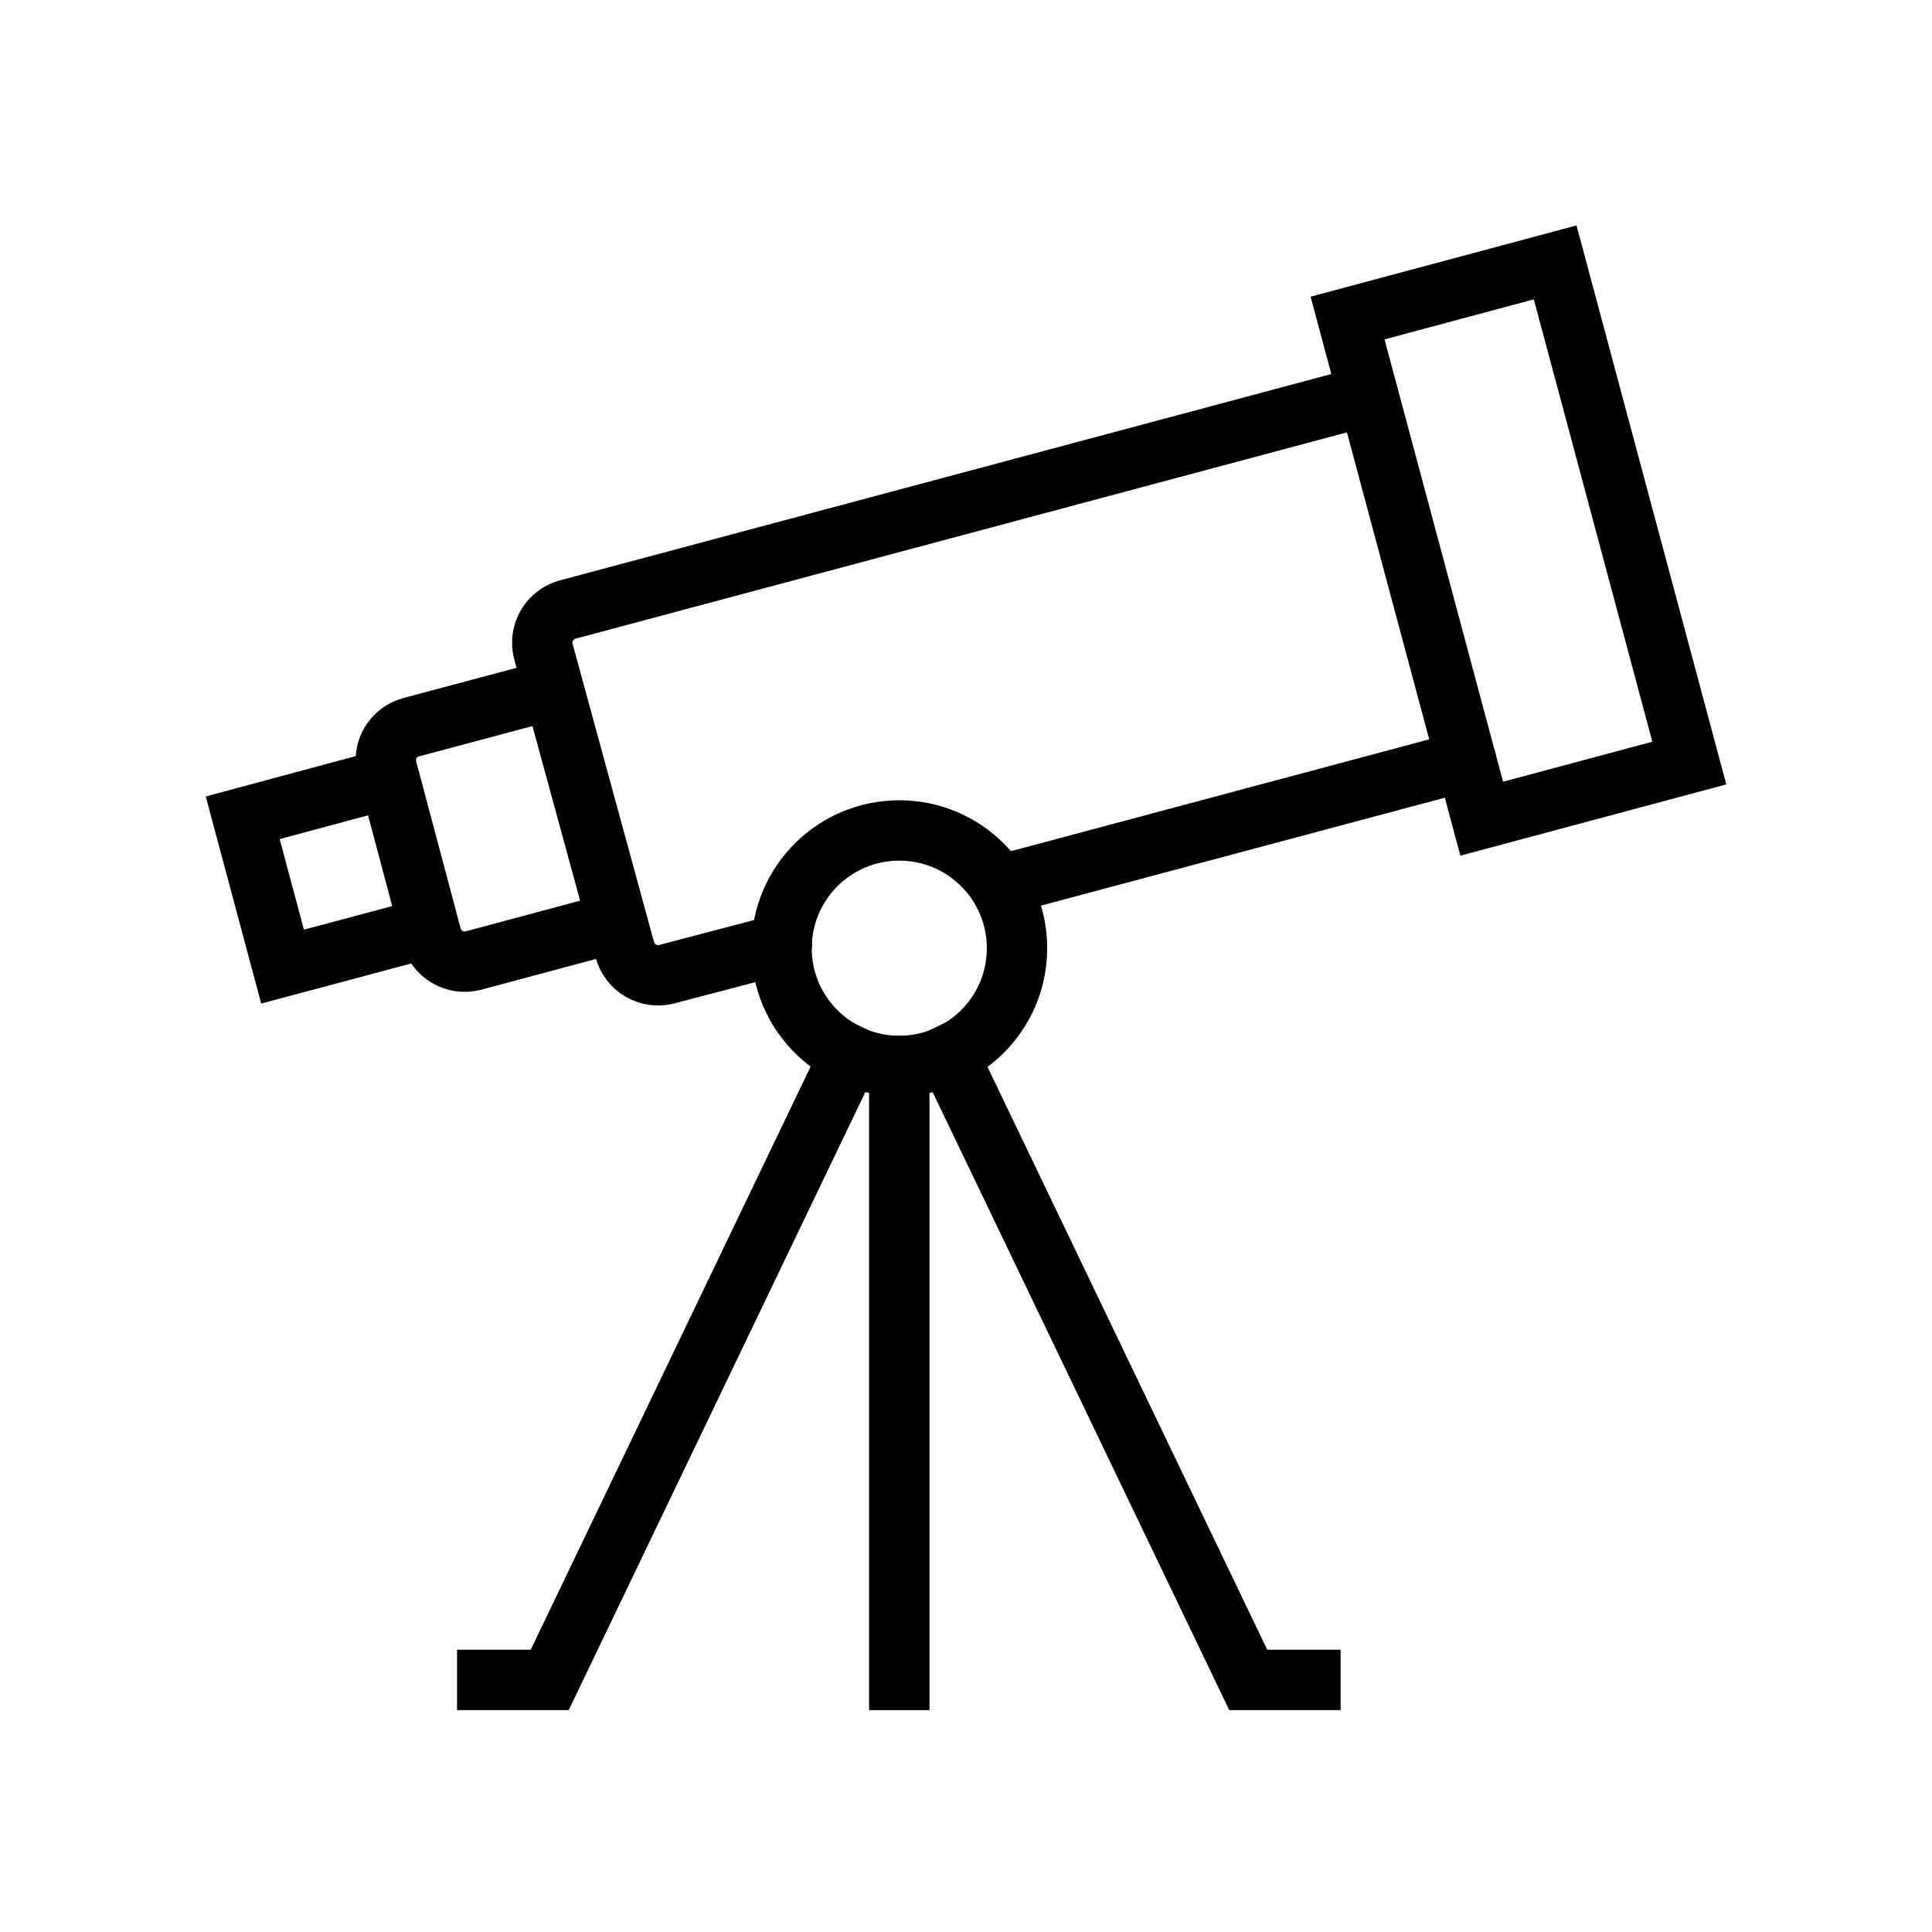
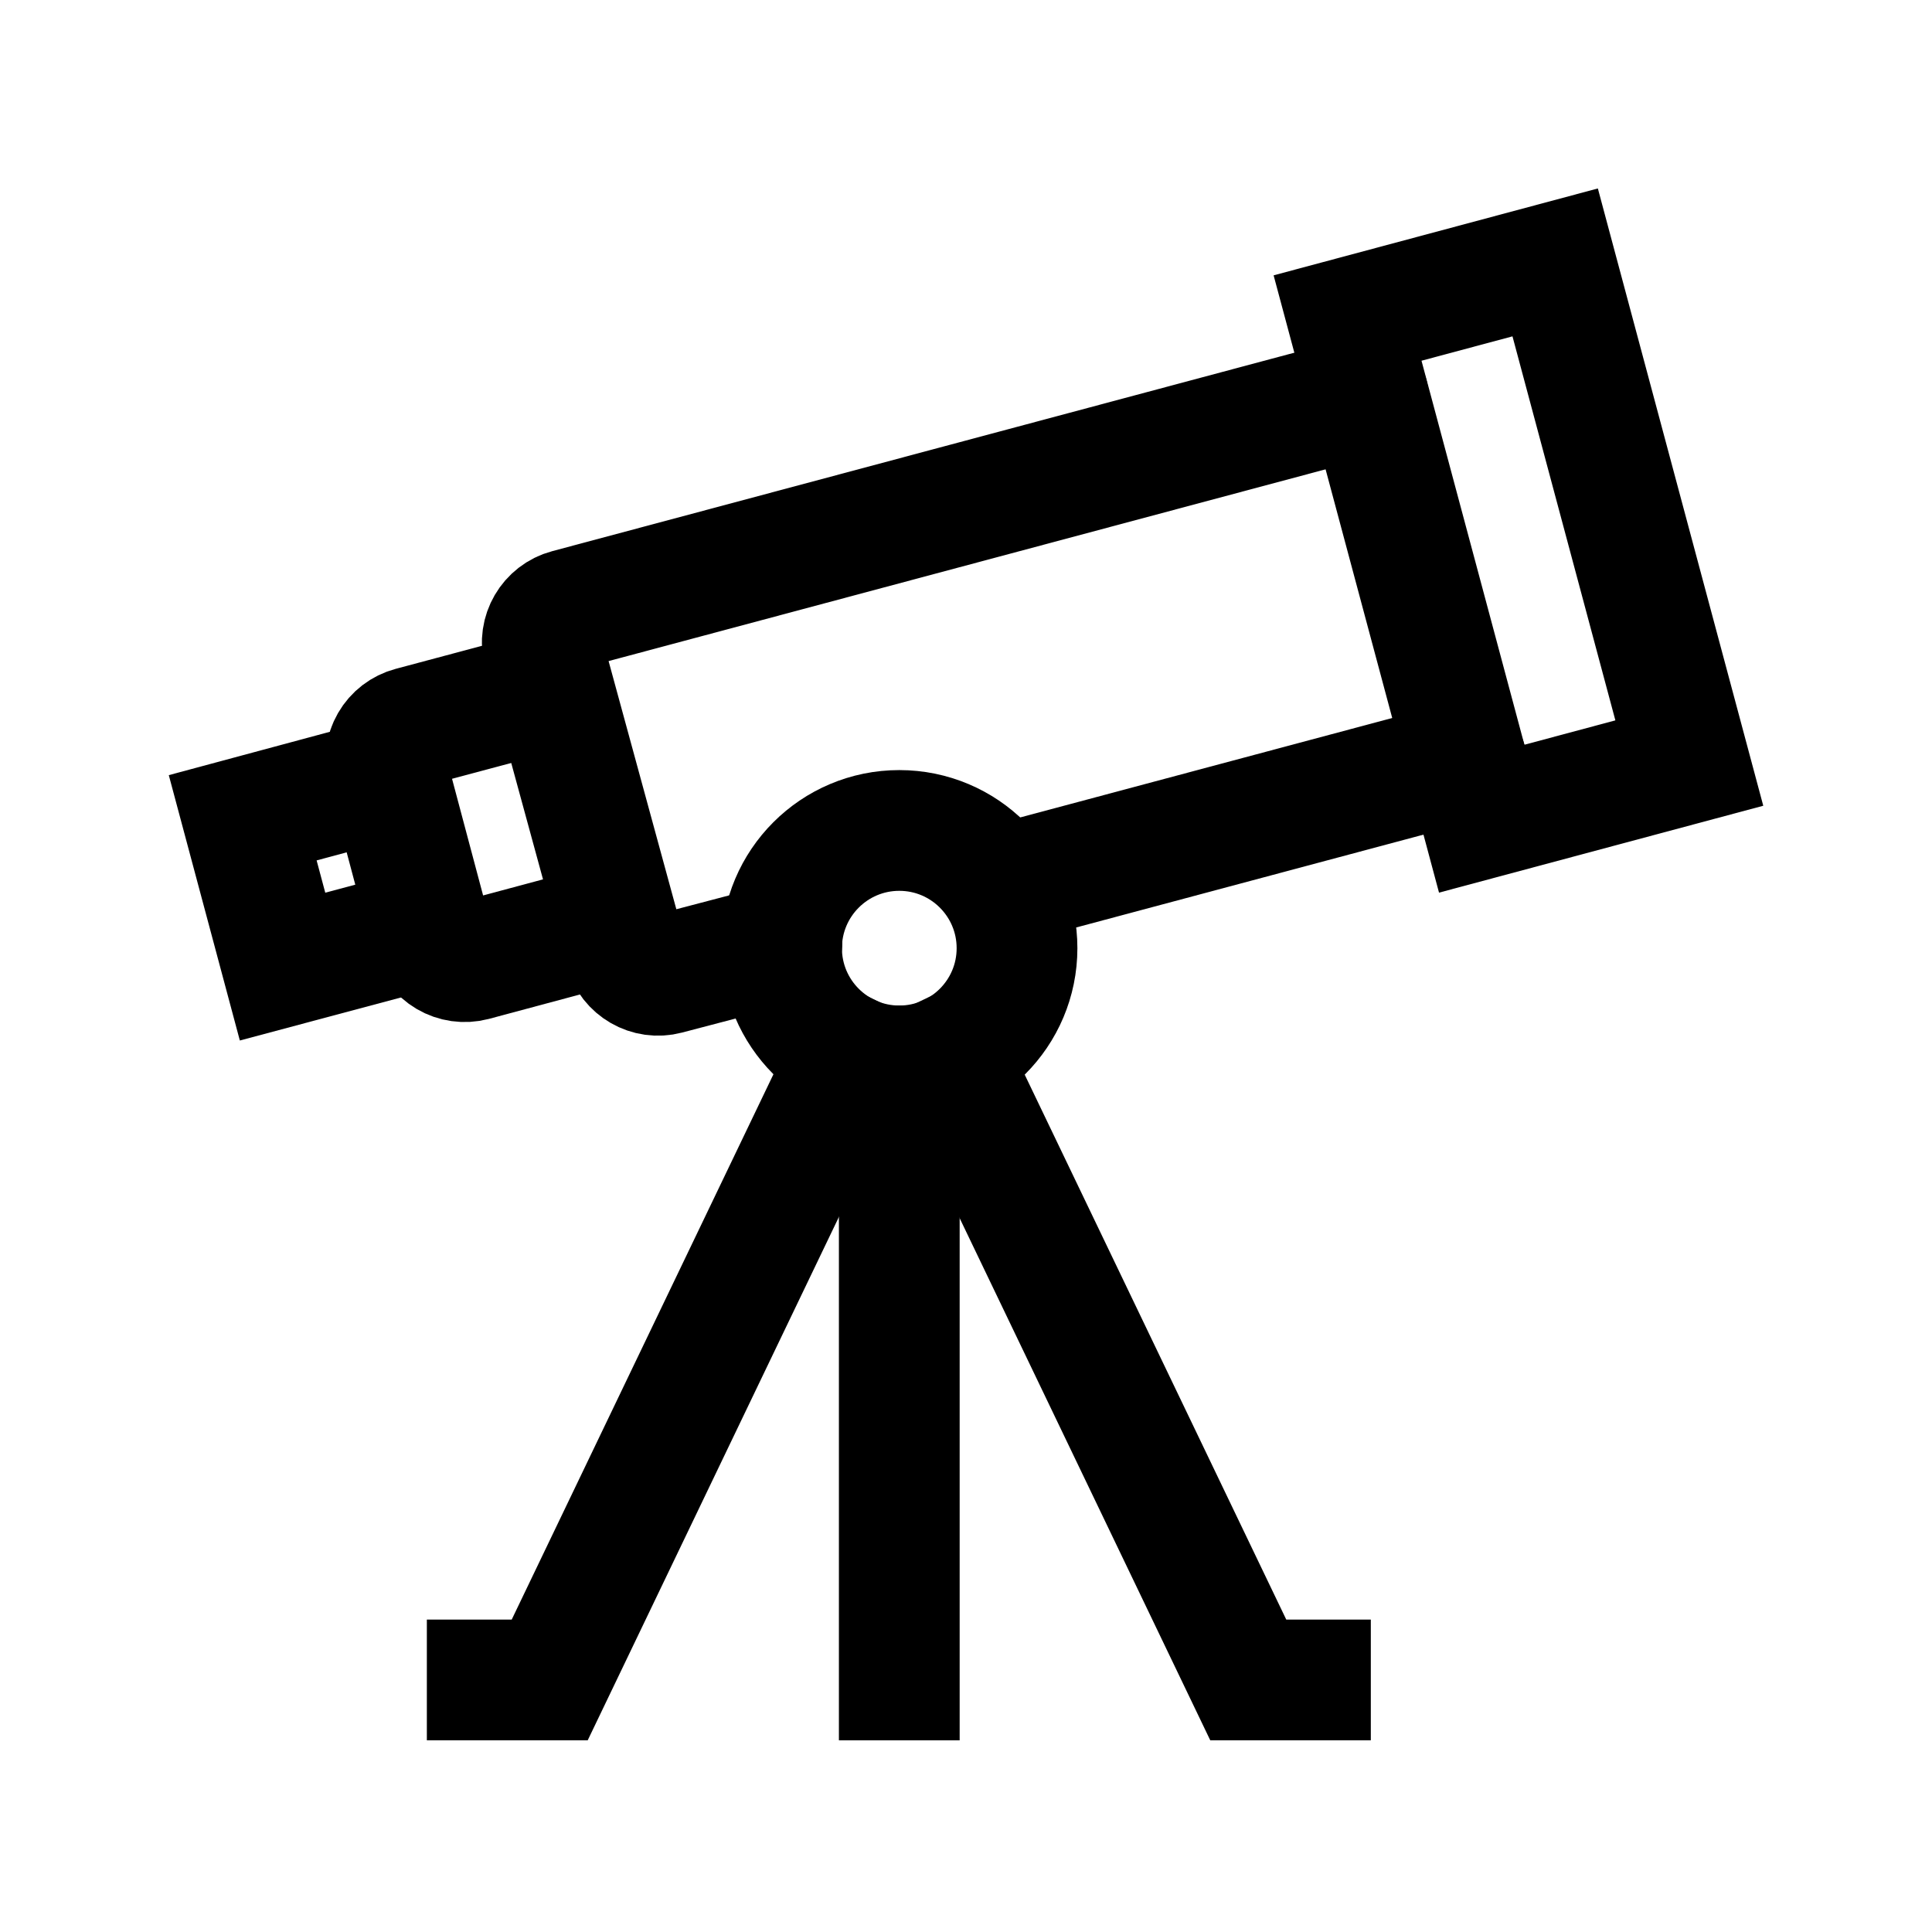
- <svg xmlns="http://www.w3.org/2000/svg" viewBox="0 0 64 64" stroke-width="2" stroke="currentColor" fill="none">
+ <svg xmlns="http://www.w3.org/2000/svg" viewBox="0 0 64 64" stroke-width="4" stroke="currentColor" fill="none">
  <line x1="48.57" y1="25.2" x2="33.68" y2="29.18" stroke-linecap="round" />
  <path d="M25.9,31.27l-3.81,1a1.14,1.14,0,0,1-1.39-.8L18,21.58a1.14,1.14,0,0,1,.81-1.39L45.32,13.1" stroke-linecap="round" />
  <rect x="46.74" y="9.32" width="7.12" height="17.17" stroke-linecap="round" transform="translate(-2.92 13.63) rotate(-15)" />
  <path d="M20.08,30.64l-4.4,1.18A1.14,1.14,0,0,1,14.29,31l-1.47-5.52a1.13,1.13,0,0,1,.8-1.39L18,22.92" stroke-linecap="round" />
  <polyline points="14.19 30.73 9.36 32.02 8.04 27.09 12.87 25.79" stroke-linecap="round" />
  <circle cx="29.79" cy="31.41" r="3.9" stroke-linecap="round" />
  <polyline points="16.14 55.65 18.21 55.65 28.15 34.94" stroke-linecap="square" />
  <polyline points="43.41 55.65 41.35 55.65 31.41 34.94" stroke-linecap="square" />
  <line x1="29.79" y1="55.65" x2="29.79" y2="35.31" stroke-linecap="square" />
</svg>
